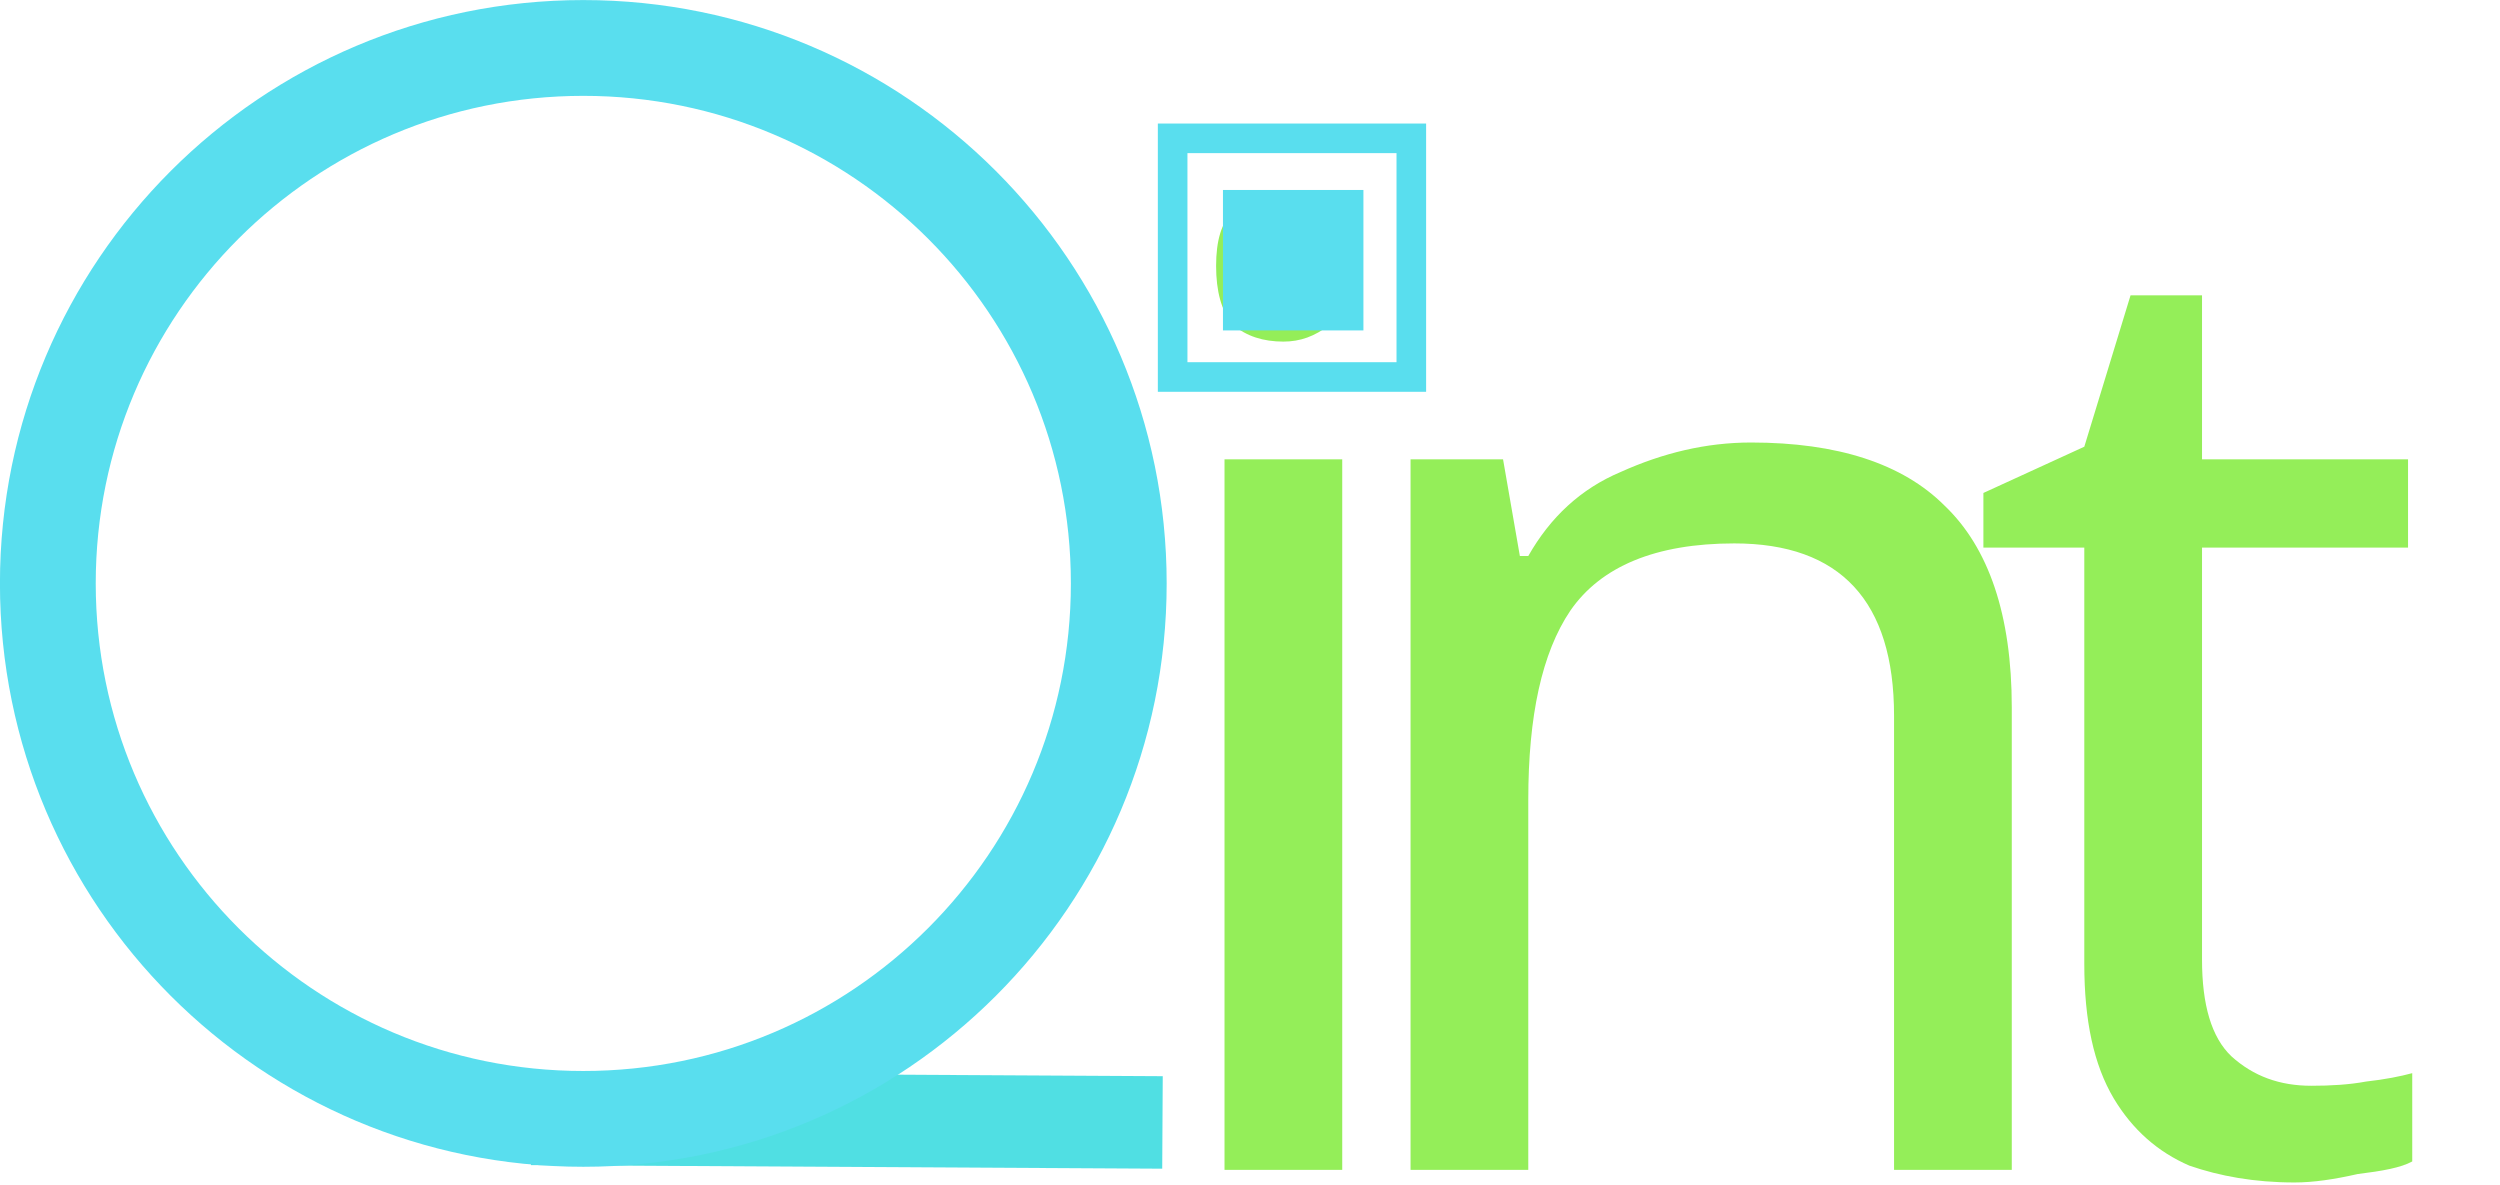
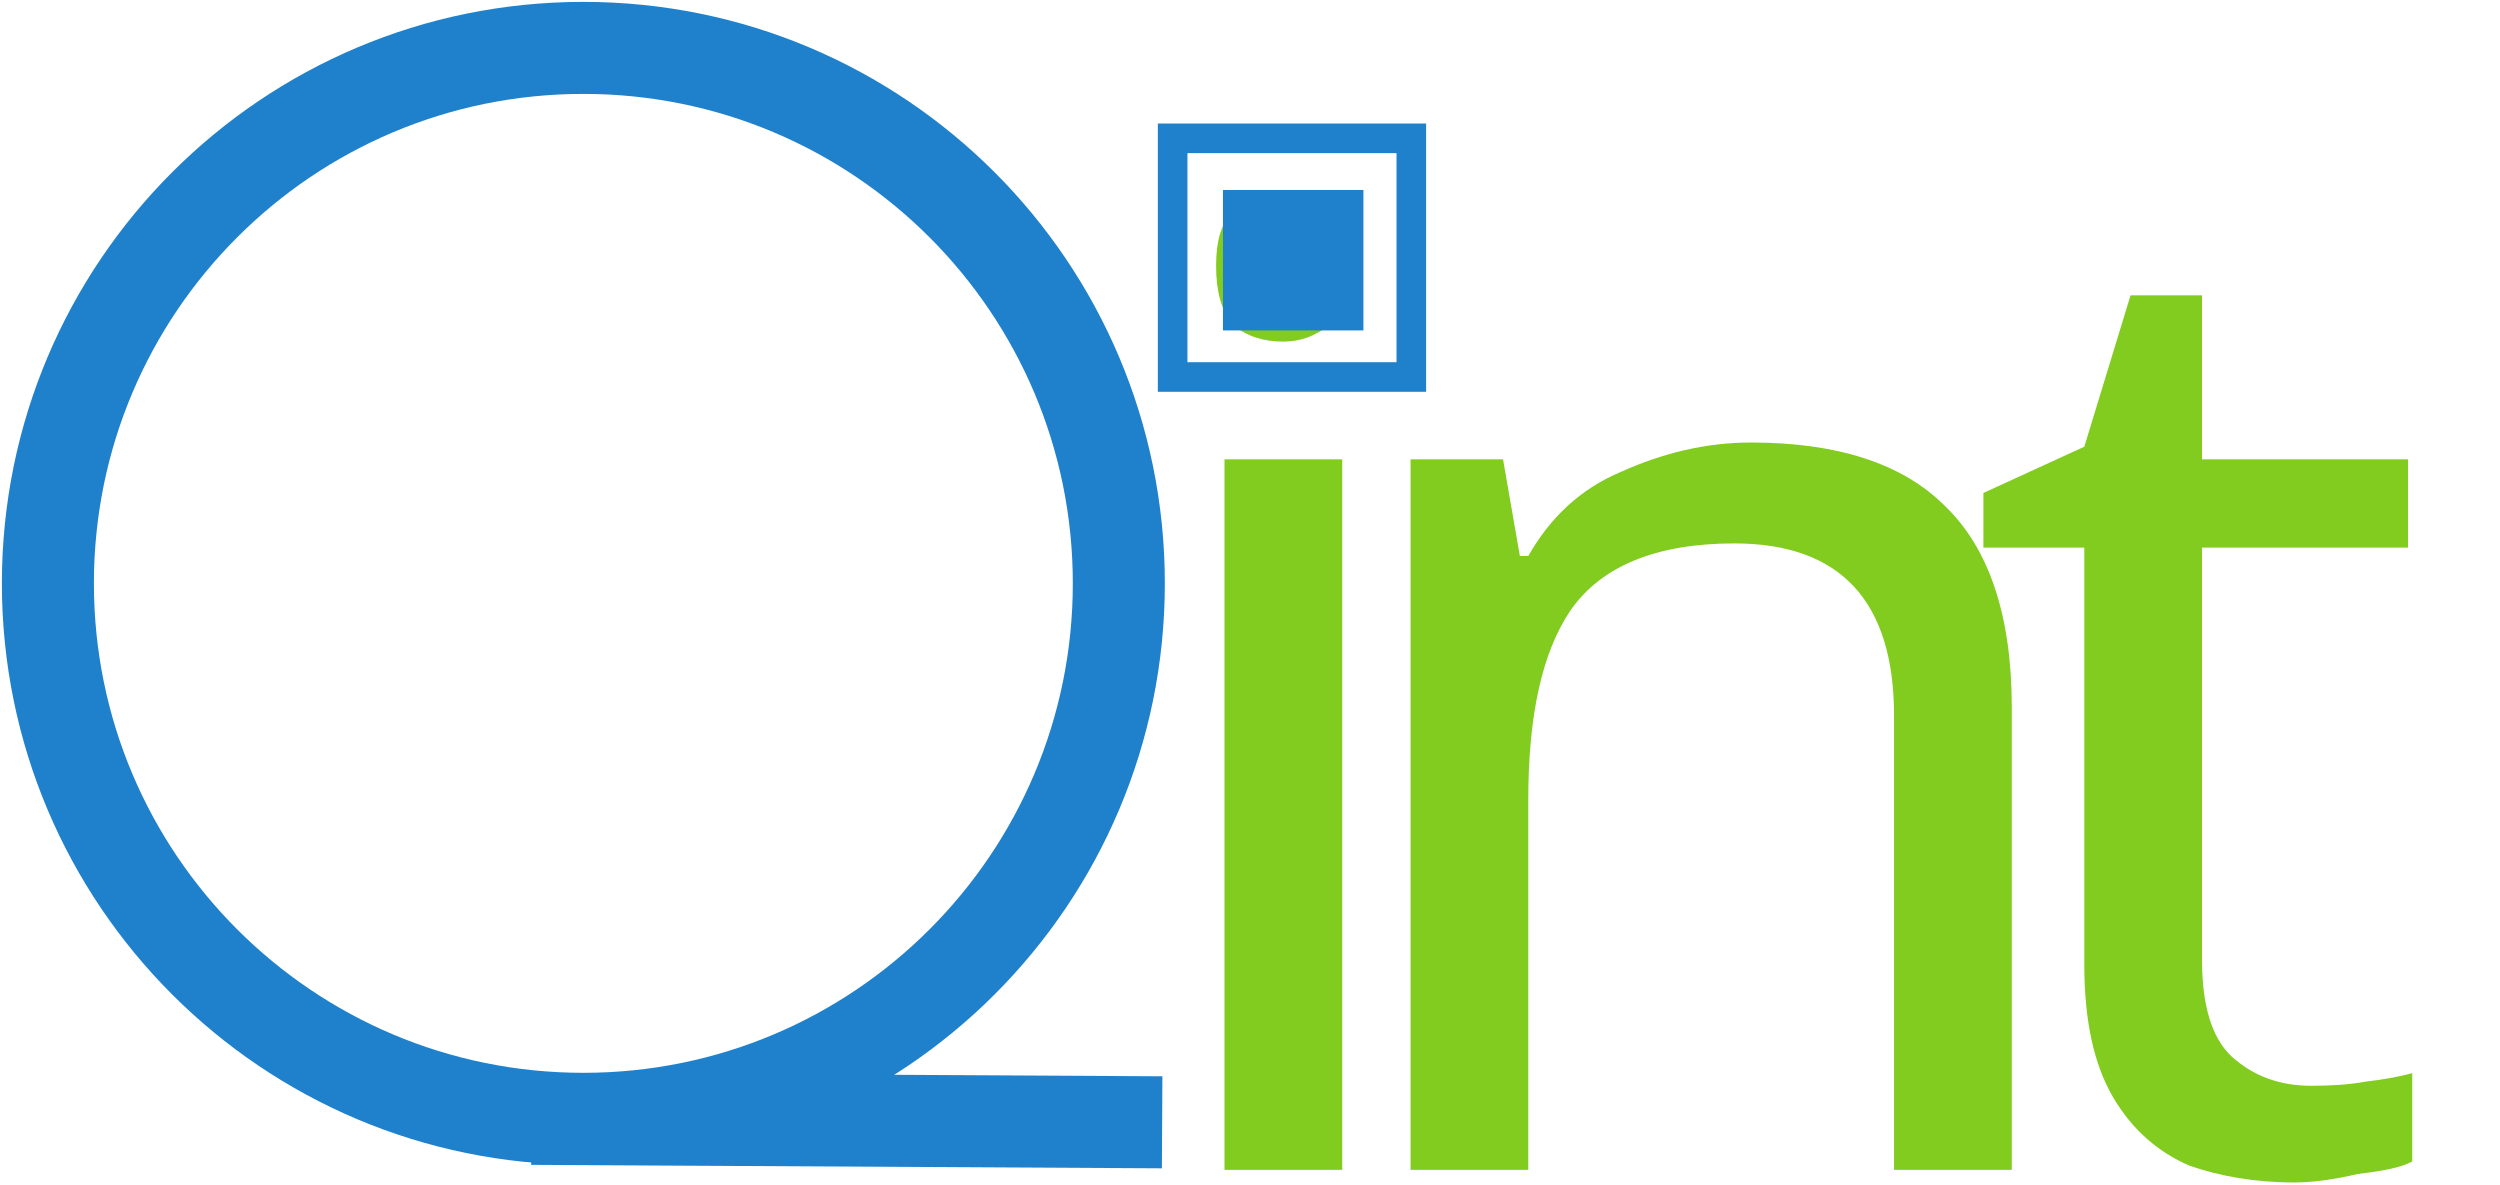
<svg xmlns="http://www.w3.org/2000/svg" width="9.291mm" height="4.401mm" viewBox="0 0 9.291 4.401" version="1.1" id="svg31">
  <defs id="defs26" />
-   <g id="g961" transform="matrix(0.9417921,0,0,0.9417921,-14.13557,-8.017251)">
-     <path style="fill:none;stroke:#50dfe3;stroke-width:0.365;stroke-linecap:square;stroke-linejoin:miter;stroke-miterlimit:4;stroke-dasharray:none;stroke-opacity:1" d="m 17.288,12.929 2.126,0.012" id="path877-8" />
-     <circle style="fill:none;stroke:#59deee;stroke-width:0.378;stroke-linecap:round;stroke-miterlimit:4;stroke-dasharray:none;stroke-opacity:1" id="path875-7" cx="17.311" cy="10.815" r="2.113" />
-   </g>
-   <text xml:space="preserve" style="font-style:normal;font-weight:normal;font-size:4.939px;line-height:1.25;font-family:sans-serif;letter-spacing:-0.582px;fill:#94ee59;fill-opacity:1;stroke:none;stroke-width:0.265" x="4.13" y="4.348" id="text943">
-     <tspan id="tspan941" x="4.13" y="4.348" style="font-size:4.939px;fill:#94ee59;fill-opacity:1;stroke-width:0.265">int</tspan>
+   <path style="fill:none;stroke:#1f81cc;stroke-width:0.342;stroke-linecap:square;stroke-linejoin:miter;stroke-miterlimit:4;stroke-dasharray:none;stroke-opacity:1" d="m 2.146,4.159 2.002,0.011" id="path877-8" />
+   <circle style="fill:none;stroke:#1f81cc;stroke-width:0.342;stroke-linecap:round;stroke-miterlimit:4;stroke-dasharray:none;stroke-opacity:1" id="path875-7" cx="2.168" cy="2.168" r="1.99" />
+   <text xml:space="preserve" style="font-style:normal;font-weight:normal;font-size:4.939px;line-height:1.25;font-family:sans-serif;letter-spacing:-0.582px;fill:#81cc1f;fill-opacity:1;stroke:none;stroke-width:0.265;stroke-miterlimit:4;stroke-dasharray:none;" x="4.13" y="4.348" id="text943">
+     <tspan id="tspan941" x="4.13" y="4.348" style="font-size:4.939px;fill:#81cc1f;fill-opacity:1;stroke-width:0.265;stroke-miterlimit:4;stroke-dasharray:none;">int</tspan>
  </text>
-   <rect style="fill:none;fill-rule:evenodd;stroke:#59deee;stroke-width:0.11;stroke-linecap:round;stroke-miterlimit:4;stroke-dasharray:none;stroke-opacity:1" id="rect33-9" width="0.887" height="0.887" x="4.358" y="0.514" />
-   <rect style="fill:#59deee;fill-opacity:1;fill-rule:evenodd;stroke:none;stroke-width:0.049;stroke-miterlimit:4;stroke-dasharray:none" id="rect33-6-76" width="0.522" height="0.522" x="4.545" y="0.706" />
+   <rect style="fill:none;fill-rule:evenodd;stroke:#1f81cc;stroke-width:0.11;stroke-linecap:round;stroke-miterlimit:4;stroke-dasharray:none;stroke-opacity:1" id="rect33-9" width="0.887" height="0.887" x="4.358" y="0.514" />
+   <rect style="fill:#1f81cc;fill-opacity:1;fill-rule:evenodd;stroke:none;stroke-width:0.049;stroke-miterlimit:4;stroke-dasharray:none" id="rect33-6-76" width="0.522" height="0.522" x="4.545" y="0.706" />
</svg>
